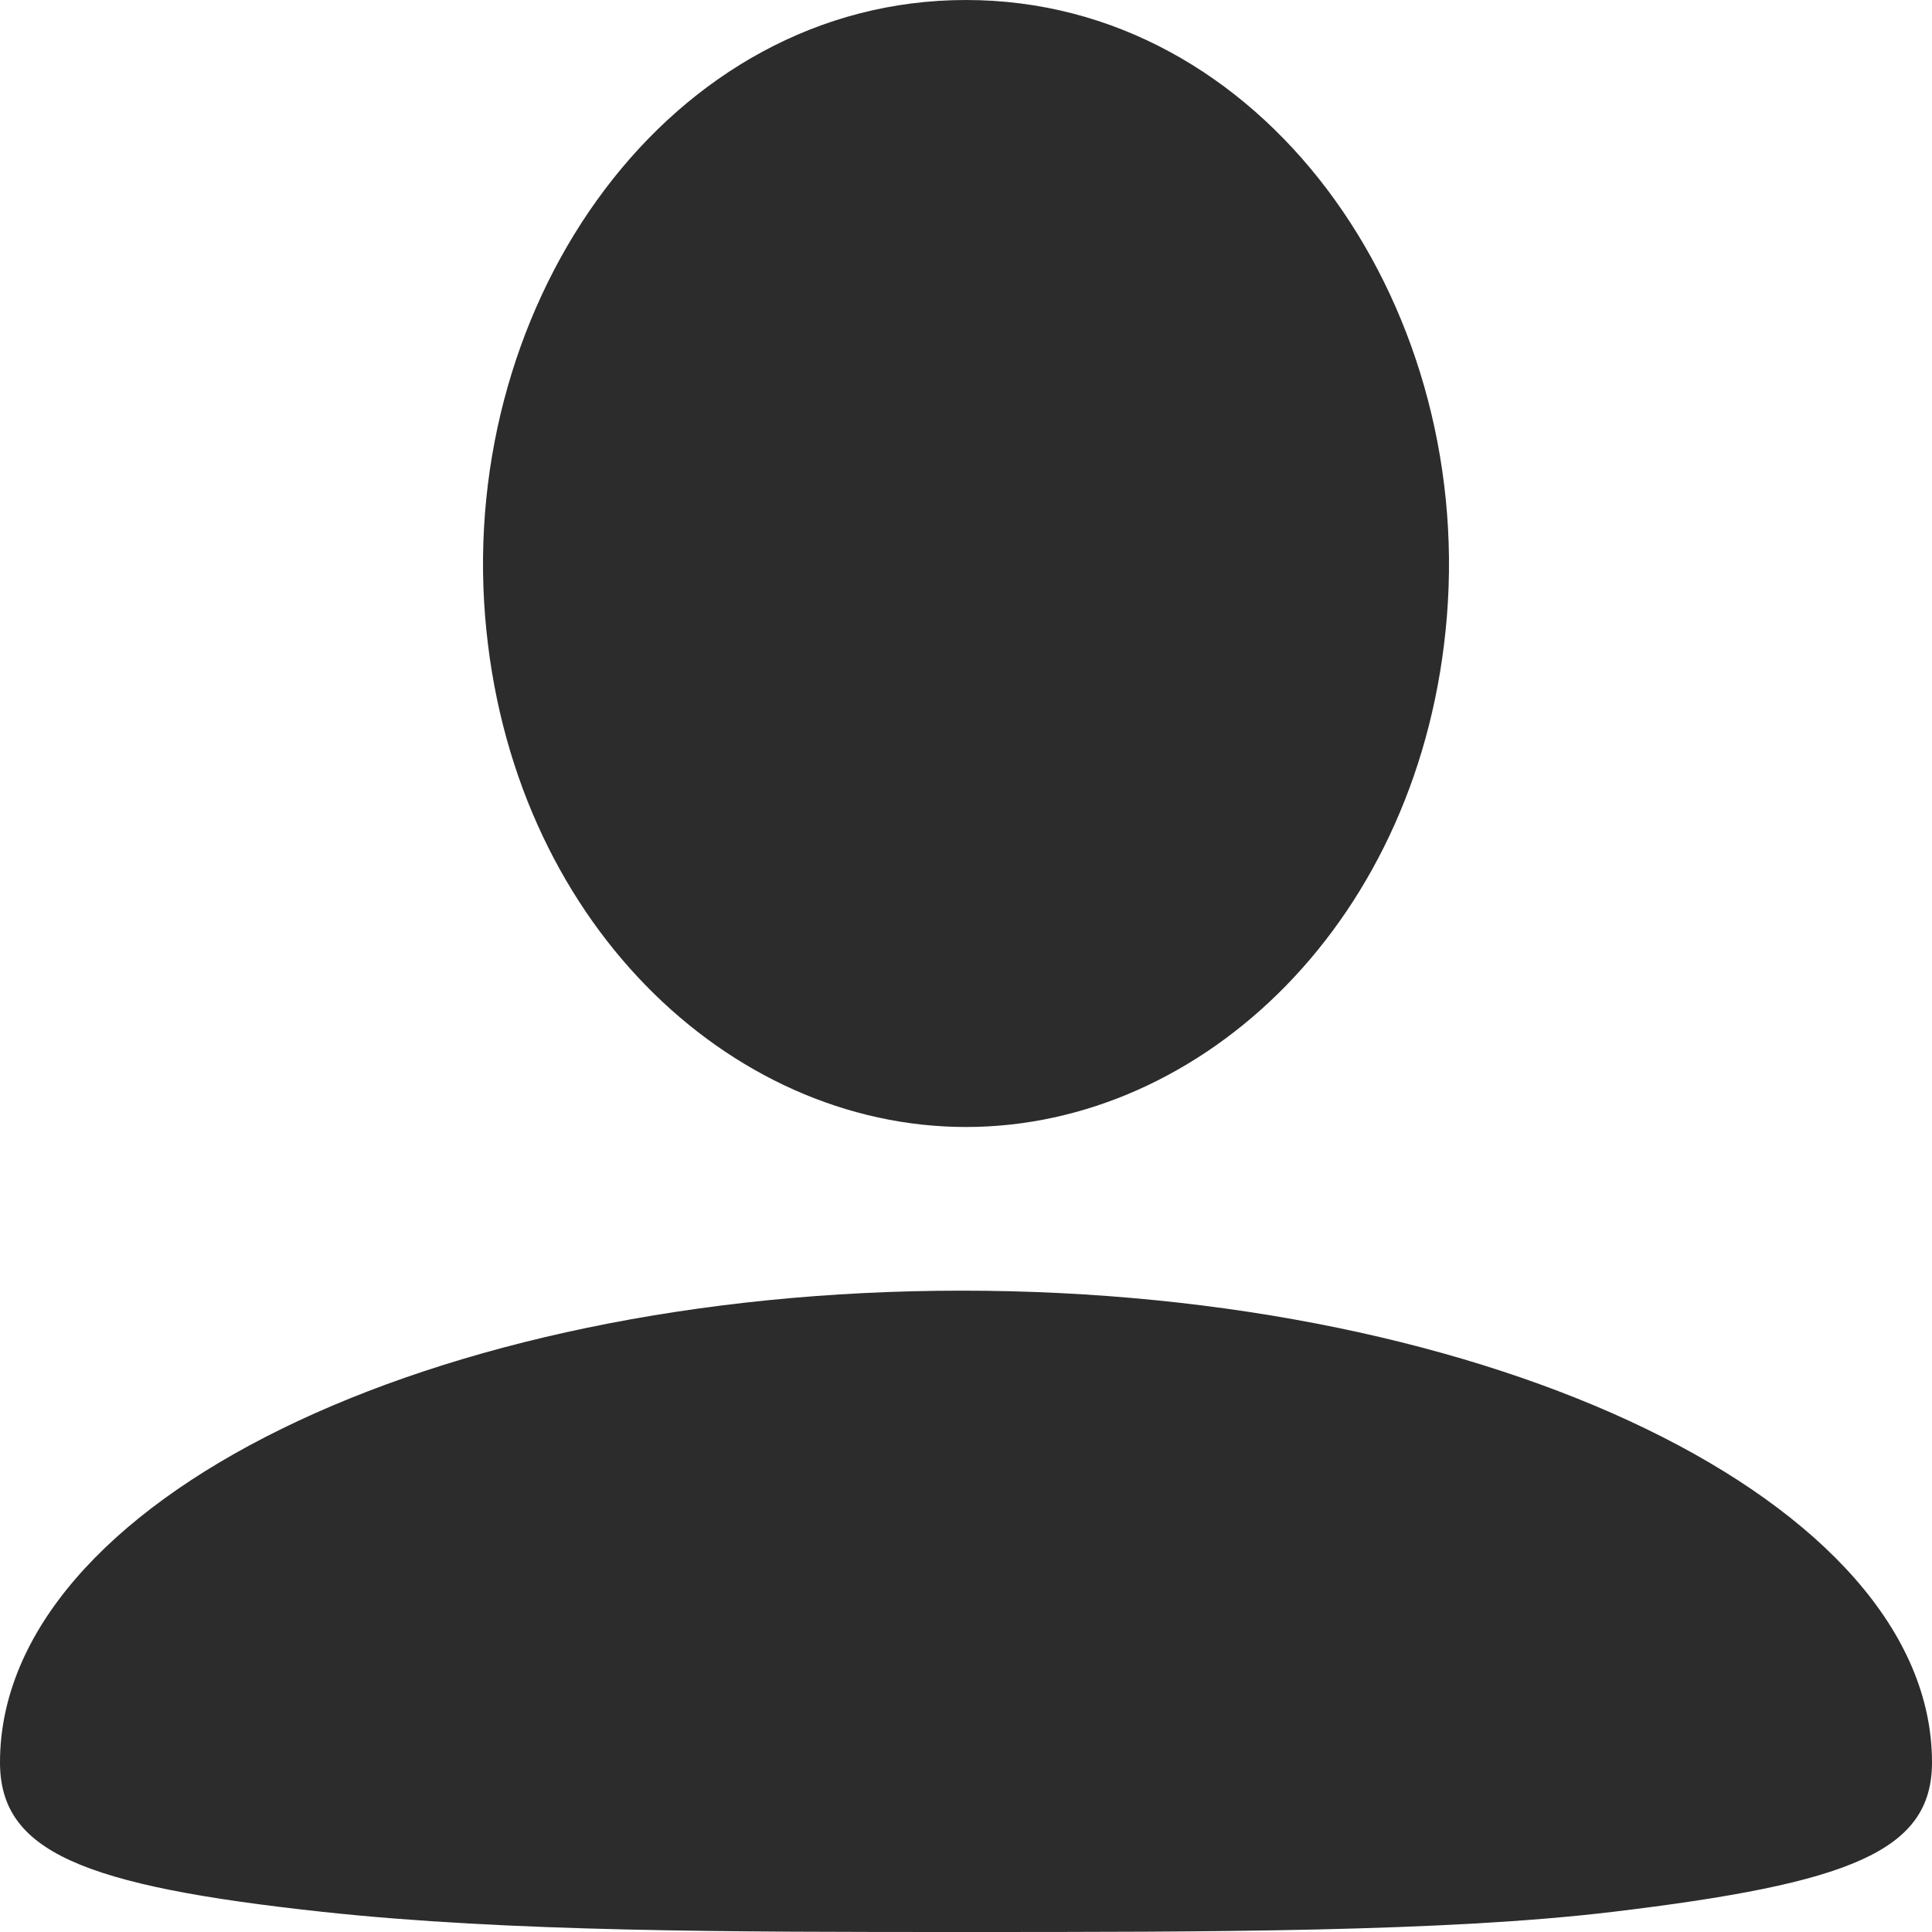
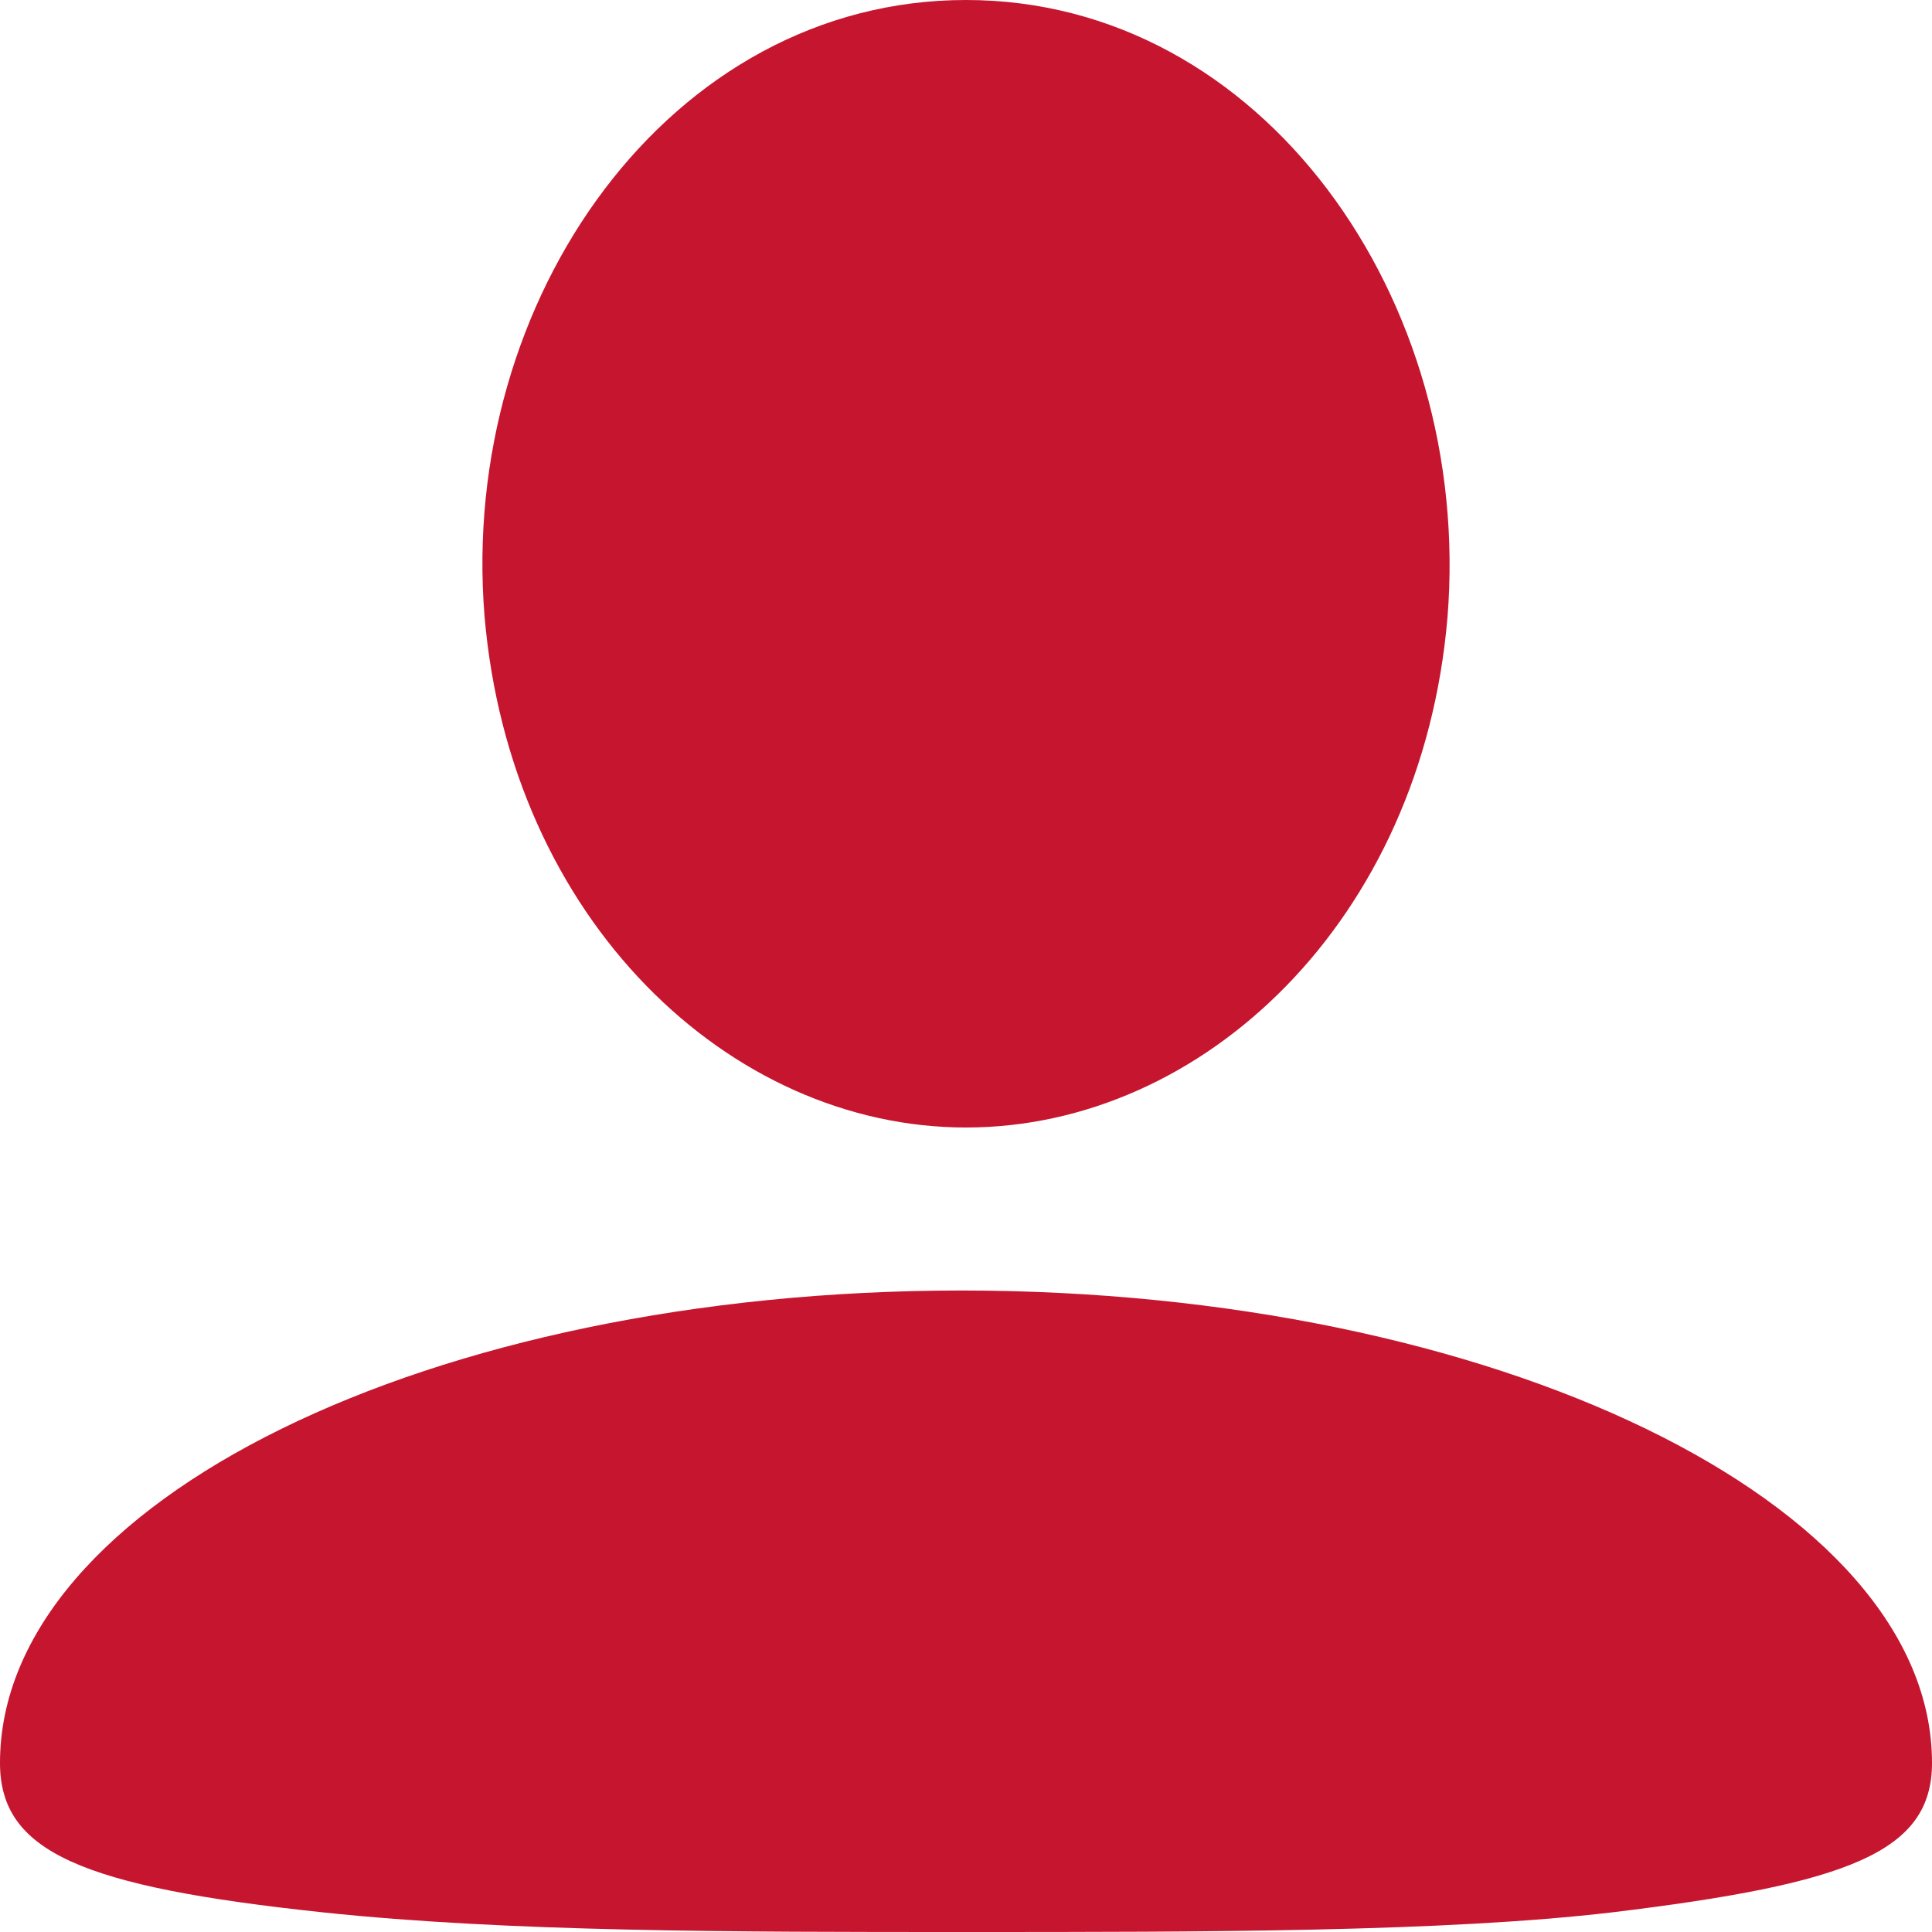
- <svg xmlns="http://www.w3.org/2000/svg" t="1561736582991" class="icon" viewBox="0 0 1024 1024" version="1.1" p-id="5469" width="128" height="128">
-   <defs>
-     <style type="text/css" />
-   </defs>
-   <path d="M511.998 597.333c125.779 0 241.87-109.881 254.882-270.586C780.487 158.596 668.816 0 511.998 0 355.184 0 243.506 158.596 257.124 326.747 270.131 487.452 386.225 597.333 511.998 597.333zM509.719 684.073C228.208 684.073 0 796.019 0 934.112c0 47.221 43.411 65.423 171.082 79.221C269.777 1024 387.611 1024 512 1024c127.414 0 253.777 0 342.675-10.667 125.756-15.09 169.325-32 169.325-79.221C1024 796.019 791.22 684.073 509.719 684.073z" p-id="5470" fill="#2c2c2c" />
+ <svg xmlns="http://www.w3.org/2000/svg" version="1.1" id="图层_1" x="0px" y="0px" viewBox="0 0 128 128" style="enable-background:new 0 0 128 128;" xml:space="preserve">
+   <style type="text/css">
+ 	.st0{fill:#C6152F;}
+ </style>
+   <path class="st0" d="M64,74.7c15.7,0,30.2-13.7,31.9-33.8C97.6,19.8,83.6,0,64,0C44.4,0,30.4,19.8,32.1,40.8  C33.8,60.9,48.3,74.7,64,74.7z M63.7,85.5C28.5,85.5,0,99.5,0,116.8c0,5.9,5.4,8.2,21.4,9.9C33.7,128,48.5,128,64,128  c15.9,0,31.7,0,42.8-1.3c15.7-1.9,21.2-4,21.2-9.9C128,99.5,98.9,85.5,63.7,85.5z" />
</svg>
